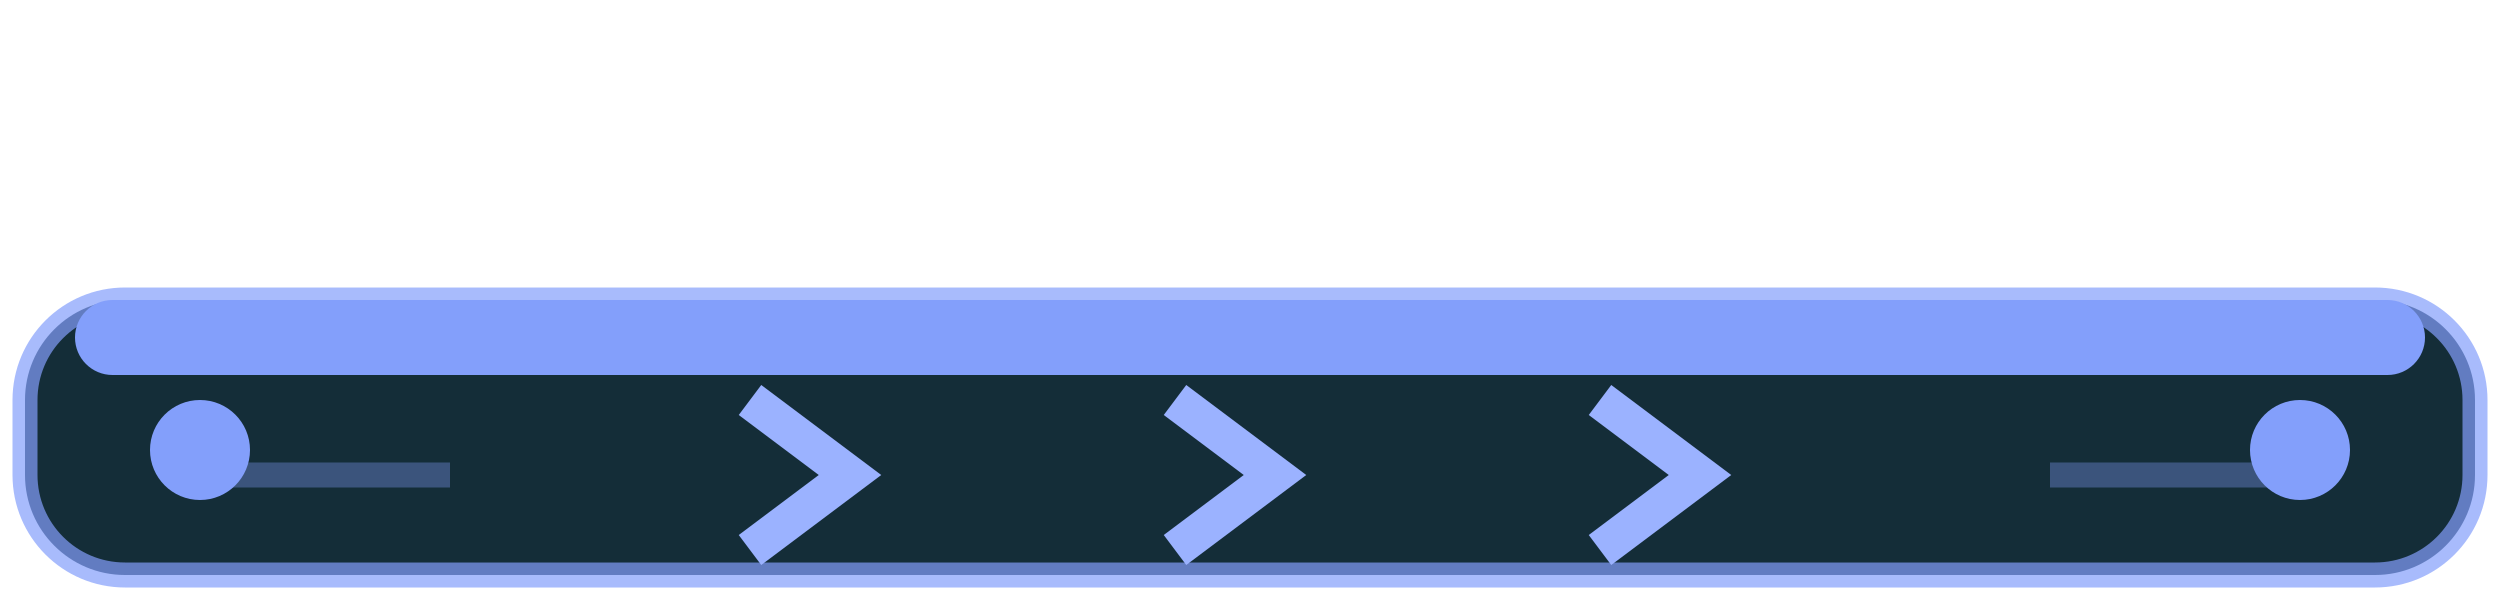
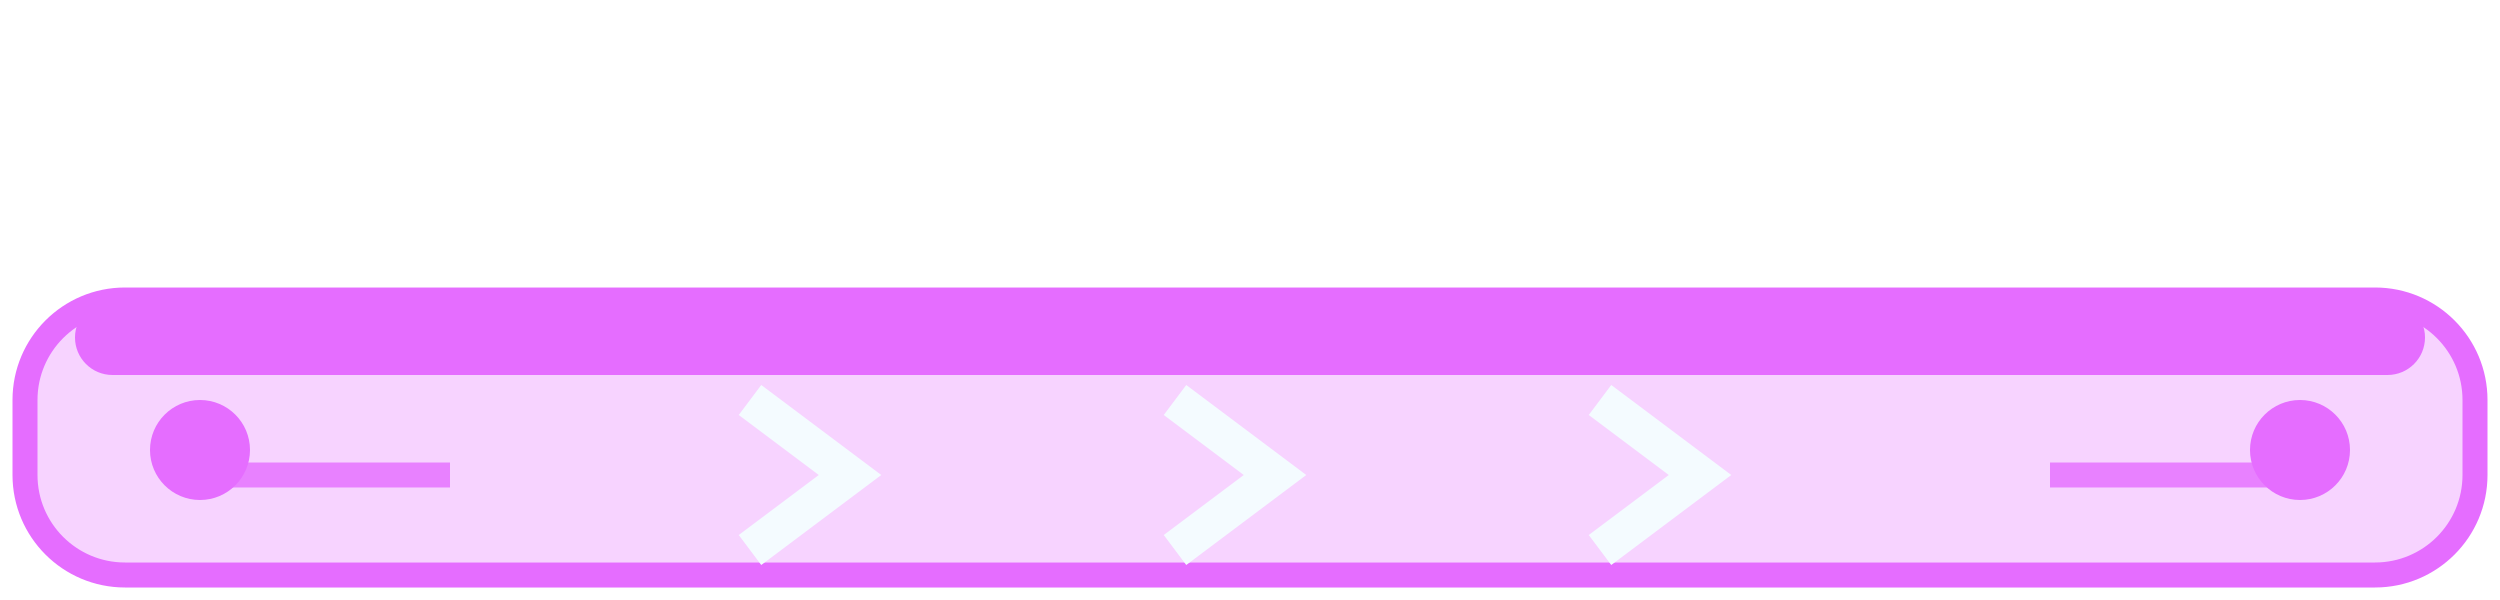
<svg xmlns="http://www.w3.org/2000/svg" width="100" height="24" viewBox="0 0 100 24">
-   <rect x="1" y="12" width="98" height="11" rx="4" fill="#142d38" stroke="#839ffb" stroke-opacity=".7" />
-   <rect x="3" y="12" width="94" height="3" rx="1.5" fill="#839ffb" />
-   <path d="M9 19h9m64 0h9" stroke="#839ffb" stroke-opacity=".35" />
-   <circle cx="8" cy="18" r="2" fill="#839ffb" />
-   <circle cx="92" cy="18" r="2" fill="#839ffb" />
-   <path d="m30 16 4 3 -4 3" fill="none" stroke="#9bb2ff" stroke-width="1.5" />
-   <path d="m47 16 4 3 -4 3" fill="none" stroke="#9bb2ff" stroke-width="1.5" />
-   <path d="m64 16 4 3 -4 3" fill="none" stroke="#9bb2ff" stroke-width="1.5" />
+   <rect x="1" y="12" width="98" height="11" rx="4" fill="#e56dff" fill-opacity=".3" stroke="#e56dff" />
+   <rect x="3" y="12" width="94" height="3" rx="1.5" fill="#e56dff" />
+   <path d="M9 19h9m64 0h9" stroke="#e56dff" stroke-opacity=".8" />
+   <circle cx="8" cy="18" r="2" fill="#e56dff" />
+   <circle cx="92" cy="18" r="2" fill="#e56dff" />
+   <path d="m30 16 4 3 -4 3" fill="none" stroke="#f4fbff" stroke-width="1.5" />
+   <path d="m47 16 4 3 -4 3" fill="none" stroke="#f4fbff" stroke-width="1.5" />
+   <path d="m64 16 4 3 -4 3" fill="none" stroke="#f4fbff" stroke-width="1.5" />
</svg>
